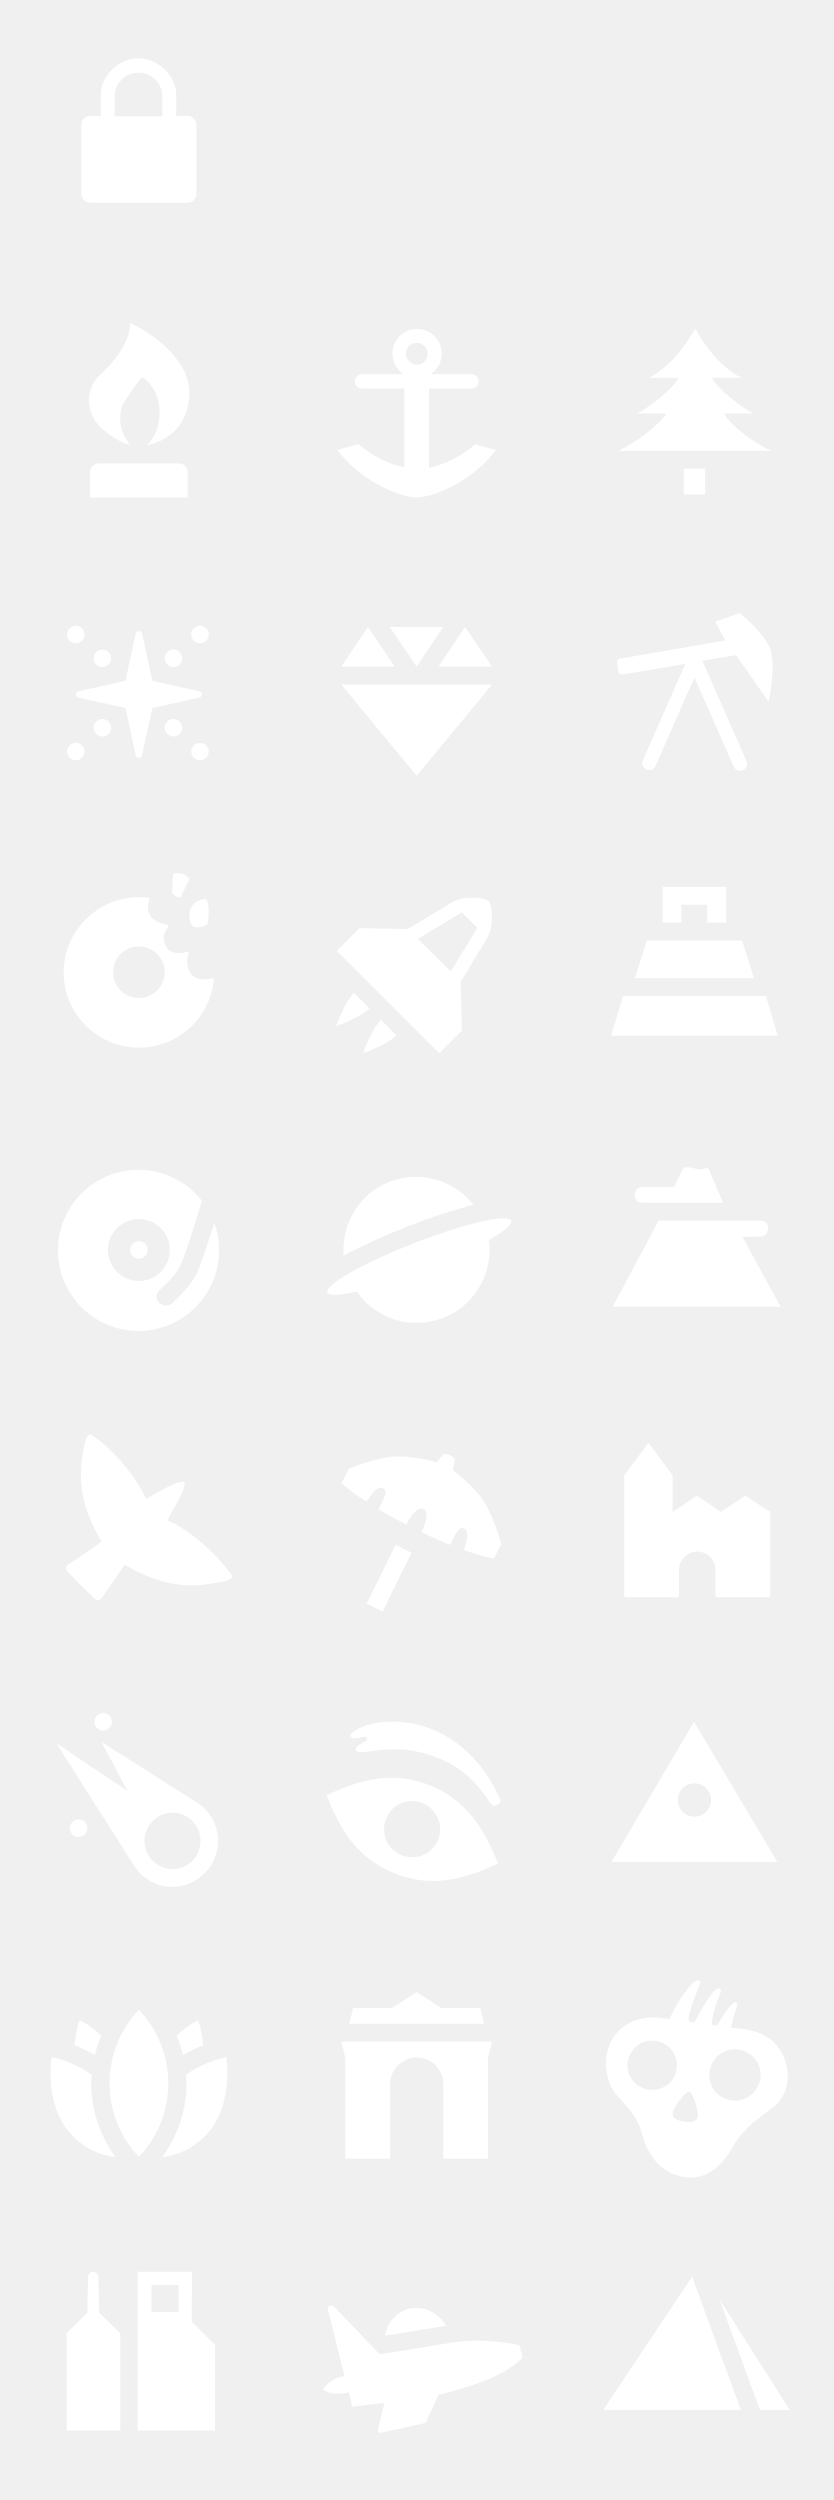
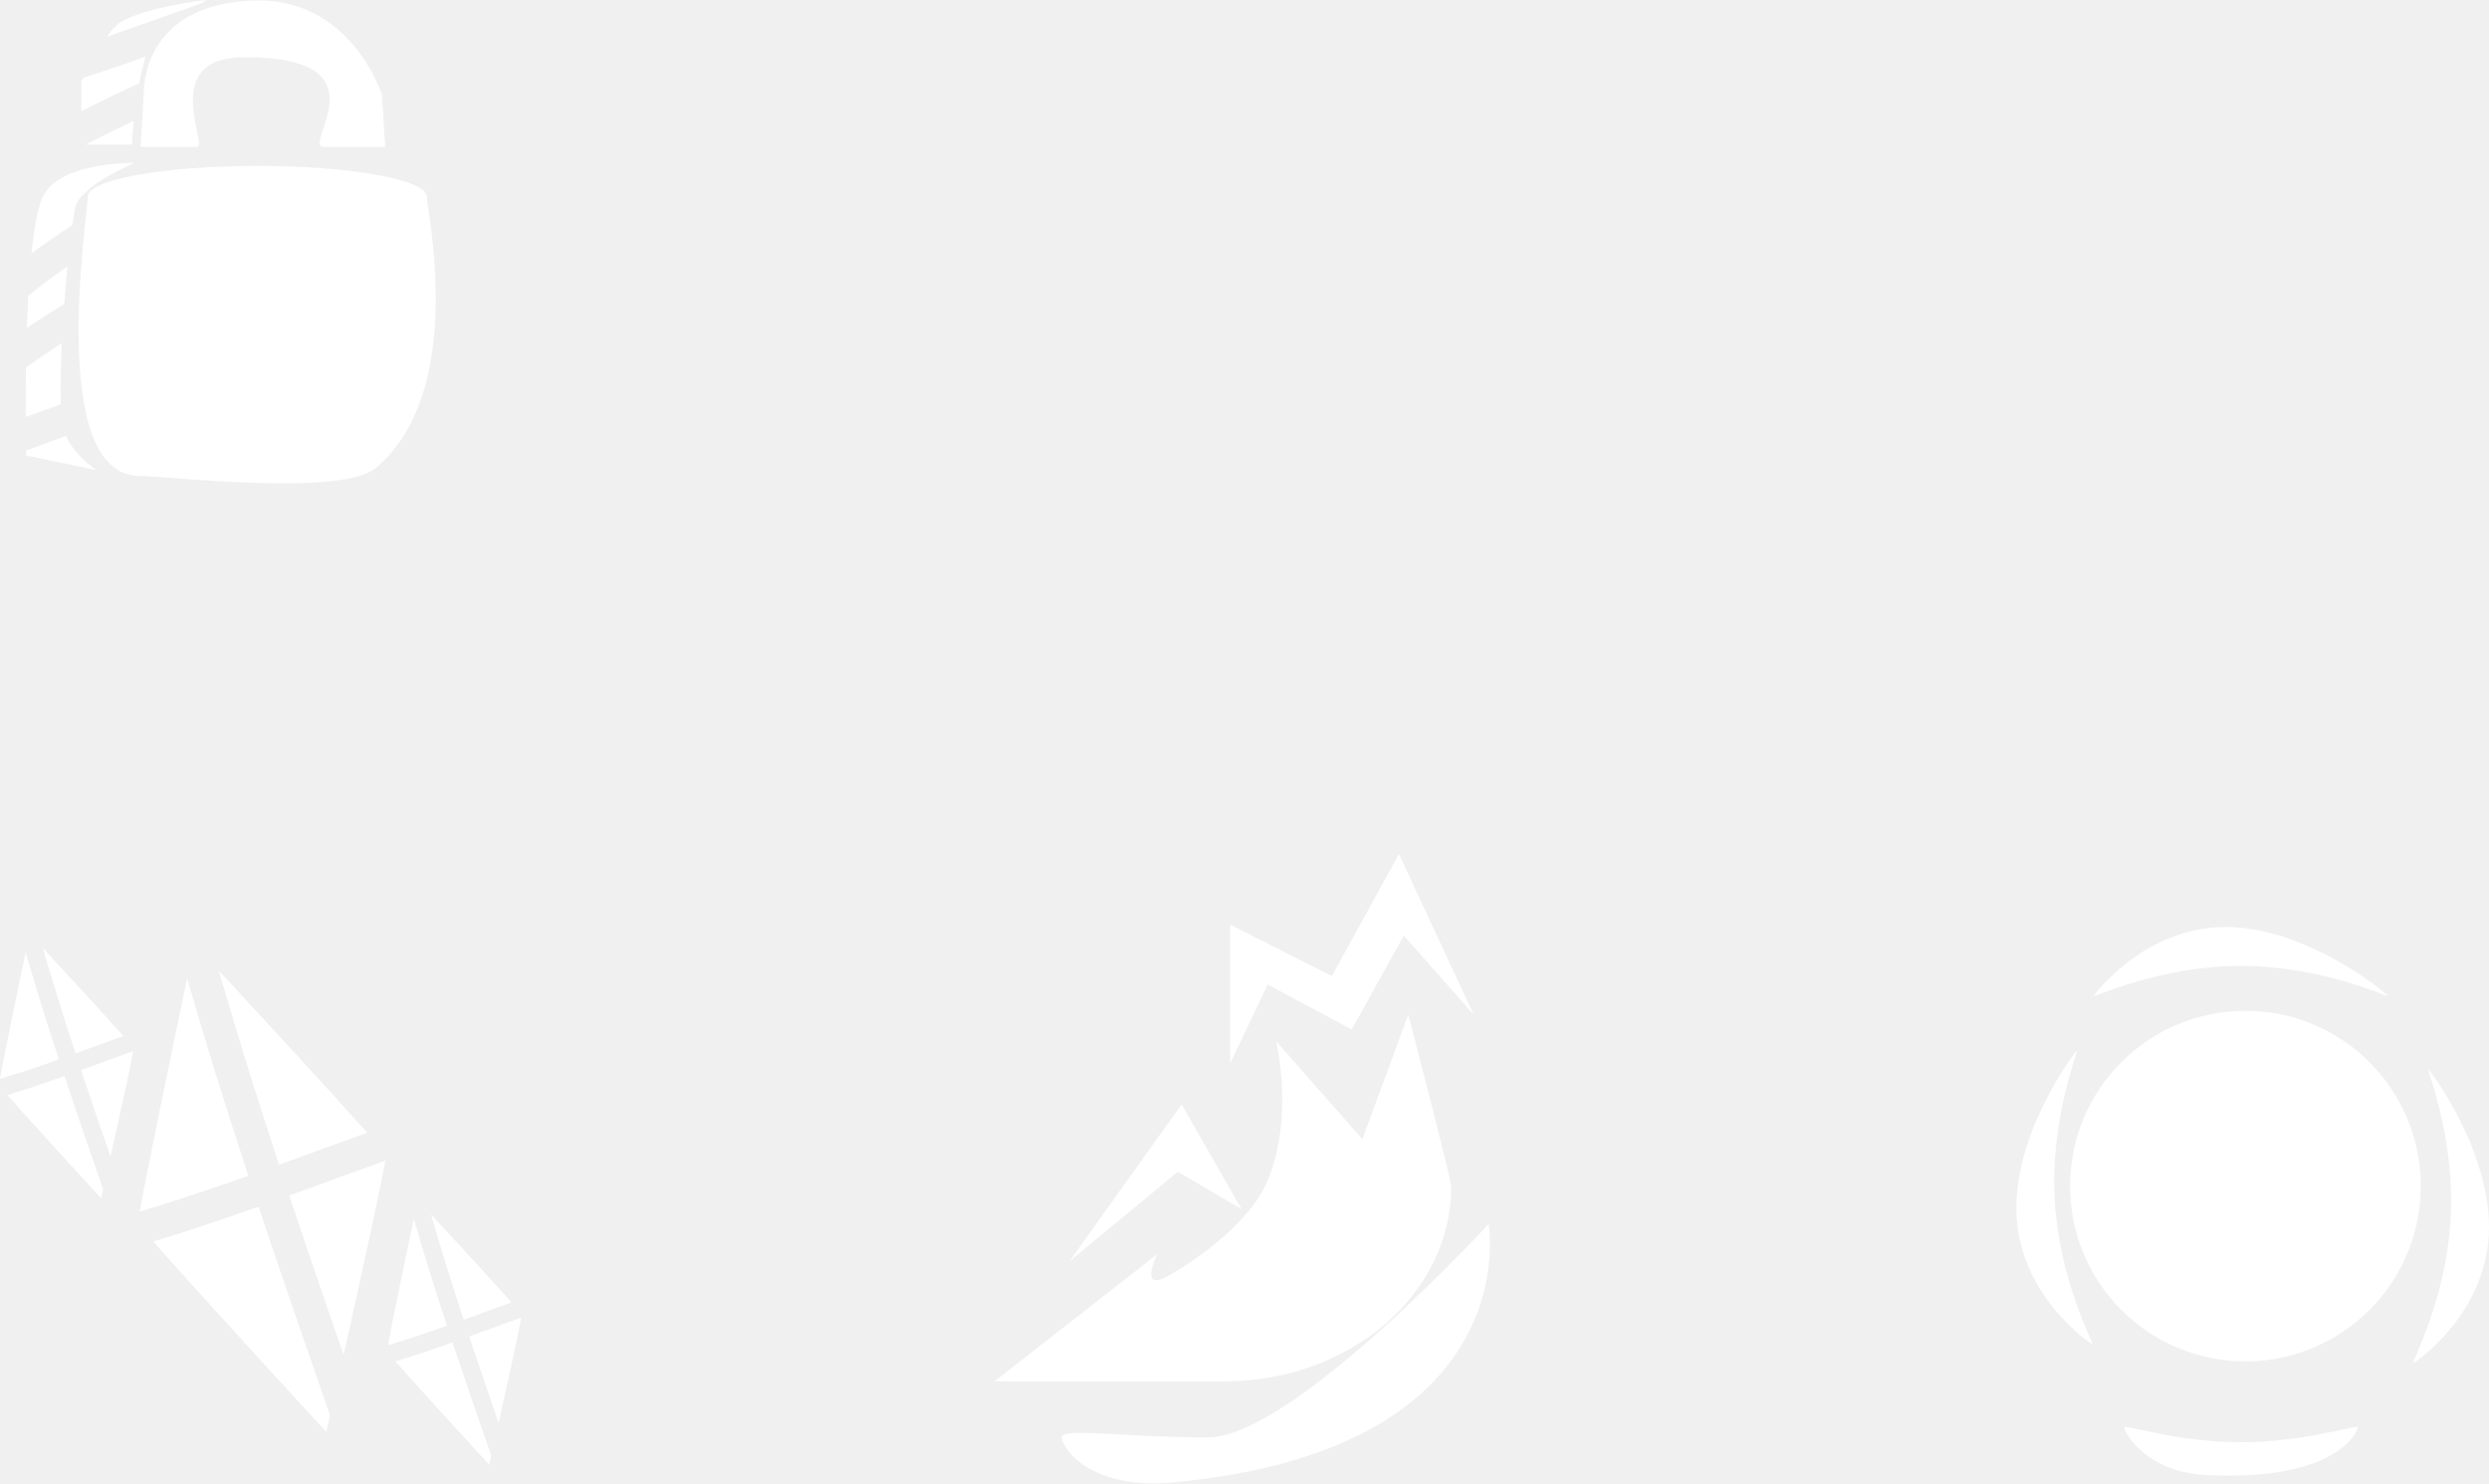
- <svg xmlns="http://www.w3.org/2000/svg" enable-background="new 0 0 210 630" viewBox="0 0 210 630">
-   <g fill="#fff">
-     <circle cx="19.8" cy="460.7" r="2.2" />
-     <circle cx="26" cy="433.9" r="2.2" />
-     <path d="m51.6 455.8c-.6-.6-1.2-1.1-1.9-1.5l-24.1-15.3 6.5 12.3-17.9-12 19.5 30.7c.5.7 1 1.4 1.6 2.1 4.5 4.5 11.7 4.5 16.2 0 4.6-4.5 4.6-11.8.1-16.3zm-3.1 13.1c-2.8 2.8-7.2 2.8-10 0s-2.8-7.2 0-10 7.2-2.8 10 0c2.7 2.8 2.7 7.3 0 10z" />
-     <path d="m48.5 245.8c-1.8-1.8-1.4-4.2-1-5.4.1-.3-.2-.6-.5-.5-1.2.3-3.6.7-4.9-1-1.6-2.2-.6-4.2.2-5.2.2-.3 0-.6-.3-.7-1-.2-2.9-.7-3.9-1.9-1.3-1.7-.8-3.5-.3-4.8-2-.3-4.1-.3-6.2.1-8.3 1.5-14.8 8.6-15.5 17-.9 11.2 7.9 20.6 18.9 20.6 10 0 18.2-7.7 18.9-17.5-1.3.3-3.9.7-5.4-.7zm-13.5 5.7c-3.6 0-6.5-2.9-6.5-6.5s2.9-6.5 6.5-6.5 6.5 2.9 6.5 6.5-2.9 6.5-6.5 6.5z" />
-     <path d="m45.9 220.2c-1.2-.3-2-.3-2.3.2-.1.3-.2 4.3-.2 4.6s1.1 1 1.4 1.1.6.1.8-.1c.1-.3 1.9-4 2.1-4.4.1-.3-.8-1.2-1.8-1.4z" />
-     <path d="m51.2 226.6c-1.6.4-2.8 1.1-3.3 2.7-.4 1.3-.2 3.9 1.1 4.3.9.3 3-.2 3.3-.8.2-.5 1-6.7-1.1-6.2z" />
-     <path d="m193.7 176.9s2-9.4.3-13.6c-1.8-4.2-7.6-8.8-7.6-8.8l-6.2 2.2 2.6 4.7-26.7 4.6c-.4.1-.7.5-.6.9l.4 2.5c.1.4.5.7.9.6l15.9-2.7-10.7 24.3c-.4.9 0 1.9.9 2.3s1.9 0 2.3-.9l9.8-22.3 9.9 22.5c.4.9 1.4 1.3 2.3.9s1.3-1.4.9-2.3l-11.1-25.3 8.5-1.4z" />
-     <path d="m187.1 311.7c1.9 0 3.9-.1 4.6-.1 2.4 0 2.5-4 .1-4h-25.8l-11.6 21.7h42.3z" />
-     <path d="m178.5 294.4c-.2-.3-1.4.4-2.2.3-.4 0-1.4-.3-1.8-.4-.5-.1-1.9-.3-2.3.1-.1.1-1.6 3.1-2.3 4.7-2.5 0-7.3 0-8.1 0-2.4 0-2.5 4-.1 4h20.5z" />
-     <circle cx="35" cy="315" r="2.2" />
-     <path d="m49.4 321.3c-1.9 3.6-6 7-6.1 7.2-.4.4-1 .5-1.5.5-.7 0-1.3-.3-1.8-.8-.8-1-.7-2.4.3-3.2 0 0 3.6-3 5-5.8 1-1.8 3.6-9.9 5.6-16.6-3.7-4.7-9.5-7.8-16-7.8-11.2 0-20.3 9.1-20.3 20.3s9.1 20.3 20.3 20.3 20.3-9.1 20.3-20.3c0-2.4-.4-4.7-1.2-6.9-1.6 5.1-3.6 11.2-4.6 13.1zm-22.2-6.3c0-4.3 3.5-7.8 7.8-7.8s7.8 3.5 7.8 7.8-3.5 7.8-7.8 7.8-7.8-3.5-7.8-7.8z" />
-     <path d="m128.8 307.6c-.7-1.8-11.7.7-24.5 5.7s-22.6 10.6-21.8 12.4c.4.9 3.2.7 7.4-.2 4.8 6.8 13.7 9.8 21.8 6.6s12.6-11.4 11.5-19.6c3.8-2.2 5.9-4 5.6-4.9z" />
-     <path d="m102.6 309.1c6.1-2.4 12-4.3 16.7-5.5-4.9-6.2-13.4-8.8-21.1-5.8s-12.2 10.7-11.6 18.6c4.3-2.3 9.9-4.9 16-7.3z" />
-     <path d="m187 237h-12-12l-3 9.5h15 15z" />
-     <path d="m193 251h-18-18l-3 10h21 21z" />
-     <path d="m167 223.5v9h4.7v-4.5h6.5v4.5h4.8v-9z" />
-     <path d="m31.6 171.6 2.6-11.9c.2-.9 1.4-.9 1.6 0l2.6 11.9 11.8 2.6c.9.2.9 1.4 0 1.6l-11.8 2.6-2.6 11.9c-.2.9-1.4.9-1.6 0l-2.6-11.9-11.8-2.6c-.9-.2-.9-1.4 0-1.6z" />
-     <circle cx="43.7" cy="165.9" r="2.2" />
-     <circle cx="50.4" cy="159.9" r="2.2" />
-     <circle cx="19.1" cy="189.4" r="2.2" />
-     <circle cx="25.8" cy="183.4" r="2.2" />
-     <circle cx="43.7" cy="183.4" r="2.2" />
-     <circle cx="50.4" cy="189.4" r="2.2" />
-     <circle cx="25.8" cy="165.9" r="2.2" />
-     <circle cx="19.1" cy="159.9" r="2.2" />
-     <path d="m86 172.5 19 23 19-23z" />
-     <path d="m98.2 158 6.8 10 6.7-10z" />
-     <path d="m124 168-6.8-10-6.7 10z" />
-     <path d="m99.5 168-6.8-10-6.7 10z" />
-     <path d="m174.9 433.9-20.8 35.3h41.8zm.1 23.9c-2.3 0-4.2-1.9-4.2-4.2s1.9-4.2 4.2-4.2 4.2 1.9 4.2 4.2-1.9 4.2-4.2 4.2z" />
-     <path d="m89.2 250.2c-2.4 2.4-4.5 8.4-4.5 8.4s6-2.1 8.4-4.5z" />
-     <path d="m96 257c-2.4 2.4-4.5 8.4-4.5 8.4s6-2.1 8.4-4.5z" />
-     <path d="m116.1 247.4 6.7-11.1c1.6-2.7 1.4-8.1.3-9.2s-6.5-1.4-9.2.3l-11.1 6.7-12.2-.2-5.7 5.7 12.9 12.9 12.9 12.9 5.7-5.7zm-10.8-10.8 11.1-6.7 3.9 3.9-6.7 11z" />
-     <path d="m122.1 378.6c-2.6-4.2-8-8.1-8-8.1s.6-2.2.4-2.9c-.1-.4-1.1-.9-1.1-.9s-1.1-.5-1.4-.3c-.6.3-2 2.1-2 2.1s-6.4-1.9-11.3-1.4-10.8 3-10.8 3-1.6 3.2-1.8 3.6c1.3 1.5 5.6 4.3 6.2 4.7.8-1.1 2.1-2.7 2.5-3 .7-.6 1.3-.6 2-.2.9.6-.1 2.8-1.4 5.1 1.9 1.3 5.8 3.2 7 3.9 1.1-2.2 2.8-4.6 4.3-3.9s.6 3.5-.5 5.8c1.3.6 5.2 2.5 7.3 3.2 1-2.4 2.2-4.6 3.2-4.2.8.3 1.1.8 1.1 1.7 0 .6-.5 2.6-.9 3.8.8.3 5.6 2 7.6 2.1.2-.4 1.8-3.6 1.8-3.6s-1.6-6.3-4.2-10.5z" />
-     <path d="m92.4 404.1 7.3-14.8 4 2-7.3 14.8z" />
-     <path d="m187.8 376.9-6.1 4.1-6.1-4.1-6.1 4.1v-9.2l-6.1-8.2-6.1 8.2v30.7h13.8v-6.9c0-2.5 2.1-4.6 4.6-4.6s4.6 2.1 4.6 4.6v6.9h13.8v-21.5z" />
-     <path d="m58.3 396.8c-1.4-1.9-3.8-4.9-8-8.5-4.6-3.8-8.1-5.2-8.1-5.2s2-3.7 2.8-5.1 1.9-3.9 1.4-4.5c-.5-.5-3.1.7-4.5 1.4-1.4.8-5.1 2.8-5.1 2.8s-1.4-3.5-5.2-8.1c-3.5-4.3-6.5-6.7-8.5-8-1-.7-1.6 1-2.1 3.9-1 5.7-1.5 12.7 4.6 23 0 0-6.5 4.6-8.2 5.6-1 .6-.8 1.4-.4 1.9.4.4 3 3.2 3.4 3.5.3.4 3.1 3 3.5 3.4s1.2.6 1.9-.4c1.1-1.6 5.6-8.2 5.6-8.2 10.2 6.1 17.3 5.6 23 4.6 2.9-.4 4.6-1 3.9-2.1z" />
-     <path d="m108.3 449.9c-9-3.6-17.1-1.7-26 2.5 3.6 9.2 8.1 16.1 17.2 19.7 9 3.6 17.1 1.7 26-2.5-3.6-9.1-8.2-16.1-17.2-19.7zm2.1 13.7c-1.4 3.6-5.5 5.4-9.2 3.9-3.6-1.4-5.4-5.5-3.9-9.2 1.4-3.6 5.5-5.4 9.2-3.9 3.6 1.5 5.4 5.6 3.9 9.2z" />
-     <path d="m126 453.3c.2.5.2.9-.2 1.2-.6.4-.5.3-1 .5-.4.2-.7.1-1.1-.5-4.3-6.2-7.5-9.2-13.9-11.7-6.5-2.5-11.6-2.2-17.2-1.4-3.2.5-3.4-.4-2.6-1.3s2.7-1.1 2.5-2.1-2.9.6-3.9-.1c-1.2-.8 1.5-2.7 5.6-3.6 9.6-1.9 24 1.8 31.8 19z" />
-     <path d="m155.8 113.6h38.5c-6.9-3.3-11.8-8.5-11.8-9.4h7.3c-5.6-3.1-10.3-8.1-10.3-9h7.2c-7.6-4.2-11.1-12-11.5-12.3-.5.3-4 8.1-11.5 12.3h7.2c0 1-4.7 5.9-10.3 9h7.3c-.3 1-5.2 6.1-12.1 9.4z" />
-     <path d="m172.3 118.1h5.4v6.5h-5.4z" />
-     <path d="m119.7 112c-3.6 3.1-7.8 5.1-11.6 5.9v-20h10.7c1 0 1.8-.8 1.8-1.8s-.8-1.8-1.8-1.8h-10.3c1.7-1.1 2.8-3 2.8-5.2 0-3.5-2.8-6.2-6.2-6.2-3.5 0-6.2 2.8-6.2 6.2 0 2.2 1.1 4.1 2.8 5.2h-10.5c-1 0-1.8.8-1.8 1.8s.8 1.8 1.8 1.8h10.7v19.9c-3.8-.8-8-2.8-11.6-5.9l-5.3 1.5c5.3 7.1 14.6 11.7 20 12 5.4-.3 14.7-4.9 20-12zm-14.7-25.6c1.5 0 2.8 1.2 2.8 2.7s-1.2 2.8-2.7 2.8-2.8-1.2-2.8-2.7c-.1-1.5 1.2-2.8 2.7-2.8z" />
-     <path d="m32.9 112.2c-3.2-3.7-3.2-8.4-1.5-11.1 2.6-4 4.4-6.1 4.4-6.1s4.3 2.5 4.4 8.5c.1 2.3-.3 5.8-3.2 8.7 3.4-.6 6.7-2.6 8.5-5.4 2.7-4.1 3-9.8.5-14.1-4.3-7.5-13.2-11.3-13.2-11.3s.6 5.6-7.7 13.2c-3.7 3.4-3.4 9.3-.1 12.7 2.2 2.2 4.8 4 7.9 4.9z" />
-     <path d="m45.1 116.8h-20.2c-1.2 0-2.2.9-2.2 2.1v6.5h24.6v-6.5c0-1.2-1-2.1-2.2-2.1z" />
-     <path d="m47.2 29.2h-2.8v-5.4c0-4.3-4.1-9-9.5-9.1-5.4 0-9.5 4.8-9.5 9.1v5.4h-2.6c-1.3 0-2.3 1-2.3 2.3v17.3c0 1.3 1 2.3 2.3 2.3h24.4c1.3 0 2.3-1 2.3-2.3v-17.2c0-1.3-1-2.4-2.3-2.4zm-18.3-5.3c0-2.3 2.3-5.6 6-5.6s6 3.3 6 5.6v5.4h-12z" />
-     <path d="m57 518.4s-5.1.9-10.1 4.4c0 .7.1 1.4.1 2.2 0 8.6-3.5 15-6.1 18.6 3.7-.5 8.5-2.1 12.3-7.1 5.6-7.5 3.8-18.1 3.8-18.1z" />
-     <path d="m25.5 513c-2.9-2.8-5.4-3.9-5.4-3.9s-1 2.5-1.3 6.3c1.5.6 3.3 1.4 5.1 2.5.4-1.8 1-3.4 1.6-4.9z" />
-     <path d="m35 506.5s-7.4 6.8-7.4 18.5 7.4 18.5 7.4 18.5 7.4-6.8 7.4-18.5-7.4-18.5-7.4-18.5z" />
-     <path d="m51.2 515.4c-.3-3.9-1.3-6.3-1.3-6.3s-2.4 1.1-5.4 3.9c.6 1.5 1.2 3.1 1.6 4.9 1.8-1.1 3.5-1.9 5.1-2.5z" />
-     <path d="m13 518.4s5.1.9 10.1 4.4c0 .7-.1 1.4-.1 2.2 0 8.6 3.5 15 6.1 18.6-3.7-.5-8.5-2.1-12.3-7.1-5.6-7.5-3.8-18.1-3.8-18.1z" />
-     <path d="m86 514.5 1 4v25.5h11.3v-18.8c0-3.7 3-6.7 6.7-6.7s6.7 3 6.7 6.7v18.8h11.3v-25.5l1-4z" />
-     <path d="m121 506h-9.8l-6.2-4-6.2 4h-9.8l-1 4h34z" />
-     <path d="m194 513.8c-2.7-2-6.3-2.6-9.8-2.8.3-1.4.8-3.5 1.3-4.7.9-2.4-.6-1.9-1.5-.8-.6.7-2.2 3-2.9 4.3-.6 1.1-1.9.7-1.7-.4.3-2.1 1-4.4 2.1-7 .7-1.7-.7-1.5-1.4-.8-1.7 1.8-4.1 6.1-4.7 7.3-.6 1.3-2.1.7-1.9-.4.4-2.5 2.6-7.8 2.9-8.4.4-.9-.5-1.6-1.8-.4-.7.6-3.6 4.1-5.9 9.1-3.7-.7-7.5-.7-11 1.5-6.3 4.1-6.3 13.3-2 18 3.1 3.5 4.9 5 6.2 9.8 1.6 5.8 5.3 9.9 11.1 10.6 5.3.6 9.2-3.3 11.6-7.6 2.1-3.7 4.6-6 9.9-9.8 5.9-4.2 4.9-13.5-.5-17.5zm-30.4 12.8c-3.4-.4-5.9-3.5-5.4-6.9.4-3.4 3.5-5.9 6.9-5.4 3.4.4 5.9 3.5 5.4 6.9-.3 3.4-3.4 5.8-6.9 5.4zm12.2 7c-.2.8-1.2 1.5-3.8 1-2.5-.5-2.7-1.5-2.4-2.5.3-1.1 3.1-5.2 4.1-5s2.4 5.1 2.1 6.5zm15.8-9.9c-.4 3.5-3.6 6.1-7.2 5.6-3.5-.4-6.1-3.6-5.6-7.2.4-3.5 3.6-6.1 7.2-5.6 3.5.4 6.1 3.6 5.6 7.2z" />
-     <path d="m25 582.8-.2-9c0-.7-.6-1.2-1.3-1.3-.7 0-1.3.6-1.3 1.3l-.2 9-5.2 5.2v24.5h13.5v-24.5z" />
-     <path d="m48.4 572.5h-13.7v40h19.5v-21.5l-5.9-5.9zm-3.4 10.1h-6.8v-6.8h6.8z" />
-     <path d="m130.9 591s-8.4-2.1-17.4-.6c-7.5 1.2-15.2 2.5-17.8 2.9-3.7-3.9-10.6-11.1-11.2-11.7-.9-1-2.1-.7-1.8.6l4.1 16.5c-1.2.3-4.1 1.1-5.4 3.5 2.3 1.5 5.3 1 6.5.7l.9 3.6 8.1-1-1.7 6.9c.1.4.4.7.6.7l10.9-2.4c.5-.1.8-.5.9-.9l2.9-6.3s4.9-1.1 10.4-3.1c8.2-2.9 10.8-6.4 10.8-6.4z" />
-     <path d="m104.9 581.6c-4.1 0-7.2 3.1-7.9 7l15.4-2.5c-1.4-2.6-4.4-4.5-7.5-4.5z" />
-     <path d="m174.4 573.7-22.4 33.6h34.7z" />
-     <path d="m181.3 579.4 10.2 27.9h7.5z" />
+ <svg xmlns="http://www.w3.org/2000/svg" version="1.1" width="58.192" height="34.69" viewBox="0,0,58.192,34.69">
+   <g transform="translate(-214.7819,-76.18939)">
+     <g data-paper-data="{&quot;isPaintingLayer&quot;:true}" fill="#ffffff" fill-rule="nonzero" stroke="none" stroke-width="0" stroke-linecap="butt" stroke-linejoin="miter" stroke-miterlimit="10" stroke-dasharray="" stroke-dashoffset="0" style="mix-blend-mode: normal">
+       <path d="M224.759,80.787c0,0.288 0.951,4.551 -1.19,6.346c-0.812,0.681 -4.917,0.187 -5.519,0.187c-2.188,0 -1.215,-6.136 -1.215,-6.532c0,-0.397 1.774,-0.718 3.962,-0.718c2.188,0 3.962,0.322 3.962,0.718z" />
+       <path d="M215.389,84.783c0.272,-0.195 0.551,-0.385 0.838,-0.57c-0.023,0.503 -0.034,0.997 -0.024,1.431c-0.273,0.099 -0.545,0.2 -0.819,0.297c-0.002,-0.33 -0.001,-0.729 0.005,-1.159z" />
+       <path d="M215.394,86.841c0,0 -0.001,-0.041 -0.002,-0.117c0.312,-0.109 0.622,-0.226 0.932,-0.339c0.225,0.486 0.712,0.798 0.712,0.798z" />
+       <path d="M215.442,83.106c0.294,-0.239 0.601,-0.467 0.916,-0.687c-0.027,0.275 -0.053,0.572 -0.076,0.877c-0.297,0.183 -0.588,0.371 -0.872,0.563c0.008,-0.252 0.019,-0.505 0.032,-0.753z" />
+       <path d="M215.748,80.869c0.339,-0.915 2.178,-0.868 2.178,-0.868c0,0 -1.283,0.533 -1.386,1.05c-0.021,0.106 -0.044,0.243 -0.067,0.405c-0.326,0.211 -0.645,0.43 -0.955,0.658c0.054,-0.524 0.128,-0.968 0.23,-1.244z" />
+       <path d="M218.068,79.628l0.076,-1.275c0,0 -0.079,-2.087 2.606,-2.152c2.253,-0.054 2.962,2.205 2.962,2.205l0.076,1.221c0,0 -0.631,0 -1.43,0c-0.557,0 1.537,-2.136 -1.912,-2.098c-1.94,0.021 -0.783,2.098 -1.058,2.098c-0.568,0 -1.32,0 -1.32,0z" />
+       <path d="M216.684,78.105c0,0 0.017,-0.036 0.047,-0.098c0.485,-0.152 0.971,-0.321 1.459,-0.495c-0.062,0.188 -0.113,0.404 -0.155,0.625c-0.455,0.209 -0.906,0.429 -1.351,0.649z" />
+       <path d="M217.603,76.708c0.622,-0.373 2.01,-0.519 2.01,-0.519c0,0 -0.052,0.03 -0.136,0.08c-0.735,0.259 -1.466,0.531 -2.196,0.777c0.11,-0.153 0.221,-0.278 0.322,-0.339z" />
+       <path d="M217.867,79.569h-1.084c0.371,-0.186 0.748,-0.373 1.128,-0.554c-0.033,0.324 -0.044,0.554 -0.044,0.554z" />
+       <g>
+         <path d="M222.41,109.678c0,0 -2.999,-3.261 -4.043,-4.453c0.827,-0.249 1.645,-0.528 2.46,-0.817c0.543,1.632 1.107,3.257 1.671,4.884c-0.055,0.243 -0.087,0.386 -0.087,0.386z" />
+         <path d="M219.157,99.071c0.446,1.55 0.928,3.086 1.431,4.615c-0.84,0.298 -1.684,0.584 -2.538,0.838c0.161,-0.932 0.799,-3.986 1.107,-5.453z" />
+         <path d="M219.898,98.888c0.907,0.98 2.655,2.875 3.469,3.791c-0.688,0.247 -1.374,0.501 -2.062,0.75c-0.494,-1.505 -0.969,-3.016 -1.408,-4.541z" />
+         <path d="M222.815,107.877c-0.429,-1.241 -0.856,-2.482 -1.27,-3.728c0.748,-0.271 1.495,-0.547 2.245,-0.814c-0.098,0.586 -0.604,2.881 -0.975,4.542z" />
+         <path d="M217.147,104.215c0,0 -1.627,-1.769 -2.193,-2.416c0.448,-0.135 0.892,-0.286 1.334,-0.443c0.295,0.885 0.6,1.767 0.906,2.65c-0.03,0.132 -0.047,0.209 -0.047,0.209z" />
+         <path d="M215.382,98.461c0.242,0.841 0.503,1.674 0.776,2.504c-0.456,0.162 -0.914,0.317 -1.377,0.454c0.087,-0.506 0.433,-2.162 0.601,-2.958z" />
+         <path d="M215.784,98.361c0.492,0.532 1.44,1.559 1.882,2.056c-0.373,0.134 -0.746,0.272 -1.118,0.407c-0.268,-0.816 -0.526,-1.636 -0.764,-2.463z" />
+         <path d="M217.366,103.238c-0.233,-0.673 -0.464,-1.347 -0.689,-2.022c0.406,-0.147 0.811,-0.297 1.218,-0.442c-0.053,0.318 -0.328,1.563 -0.529,2.464z" />
+         <path d="M226.22,110.444c0,0 -1.627,-1.769 -2.193,-2.416c0.448,-0.135 0.892,-0.286 1.334,-0.443c0.295,0.885 0.6,1.767 0.906,2.65c-0.03,0.132 -0.047,0.209 -0.047,0.209z" />
+         <path d="M224.456,104.69c0.242,0.841 0.503,1.674 0.776,2.504c-0.456,0.162 -0.914,0.317 -1.377,0.454c0.087,-0.506 0.433,-2.162 0.601,-2.958z" />
+         <path d="M224.858,104.59c0.492,0.532 1.44,1.559 1.882,2.056c-0.373,0.134 -0.746,0.272 -1.118,0.407c-0.268,-0.816 -0.526,-1.636 -0.764,-2.463z" />
+         <path d="M226.44,109.467c-0.233,-0.673 -0.464,-1.347 -0.689,-2.022c0.406,-0.147 0.811,-0.297 1.218,-0.442c-0.053,0.318 -0.328,1.563 -0.529,2.464z" />
+       </g>
+       <path d="M248.709,103.942c0,-0.202 -1.003,-4.021 -1.003,-4.021l-1.073,2.909l-2.016,-2.29c0,0 0.433,1.764 -0.205,3.274c-0.462,1.093 -1.943,2.012 -2.357,2.233c-0.653,0.349 -0.215,-0.529 -0.215,-0.529l-3.807,2.976c0,0 2.458,0 5.382,0c2.924,0 5.295,-2.038 5.295,-4.551z" />
+       <path d="M249.584,104.817c0,0 -4.582,4.989 -6.564,4.989c-1.982,0 -3.413,-0.242 -3.413,0c0,0.242 0.653,1.238 2.626,1.05c8.283,-0.788 7.352,-6.039 7.352,-6.039z" />
+       <path d="M242.32,103.592l-2.538,2.1l2.626,-3.676l1.4,2.451z" />
+       <path d="M243.545,101.053v-3.238l2.375,1.201l1.569,-2.854l1.745,3.753l-1.632,-1.845l-1.218,2.194l-1.964,-1.049z" />
+       <path d="M263.18,103.928c0,-2.264 1.835,-4.099 4.099,-4.099c2.264,0 4.099,1.835 4.099,4.099c0,2.264 -1.835,4.099 -4.099,4.099c-2.264,0 -4.099,-1.835 -4.099,-4.099z" />
+       <path d="M270.606,99.479c0,-0.039 -1.887,-1.611 -3.783,-1.611c-1.896,0 -3.083,1.573 -3.083,1.611c0,0.039 1.537,-0.701 3.433,-0.701c1.896,0 3.433,0.739 3.433,0.701z" />
+       <path d="M263.338,100.763c-0.039,0.002 -1.51,1.969 -1.41,3.863c0.1,1.893 1.733,2.996 1.771,2.994c0.039,-0.002 -0.78,-1.498 -0.88,-3.392c-0.1,-1.893 0.558,-3.467 0.519,-3.465z" />
+       <path d="M271.559,101.209c0.039,0.002 1.51,1.969 1.41,3.863c-0.1,1.893 -1.733,2.996 -1.771,2.994c-0.039,-0.002 0.78,-1.498 0.88,-3.392c0.1,-1.893 -0.558,-3.467 -0.519,-3.465z" data-paper-data="{&quot;index&quot;:null}" />
+       <path d="M269.906,109.568c0,-0.077 -1.223,0.35 -2.732,0.35c-1.509,0 -2.732,-0.428 -2.732,-0.35c0,0.077 0.454,1.052 1.962,1.121c3.051,0.14 3.503,-1.044 3.503,-1.121z" />
+     </g>
  </g>
</svg>
